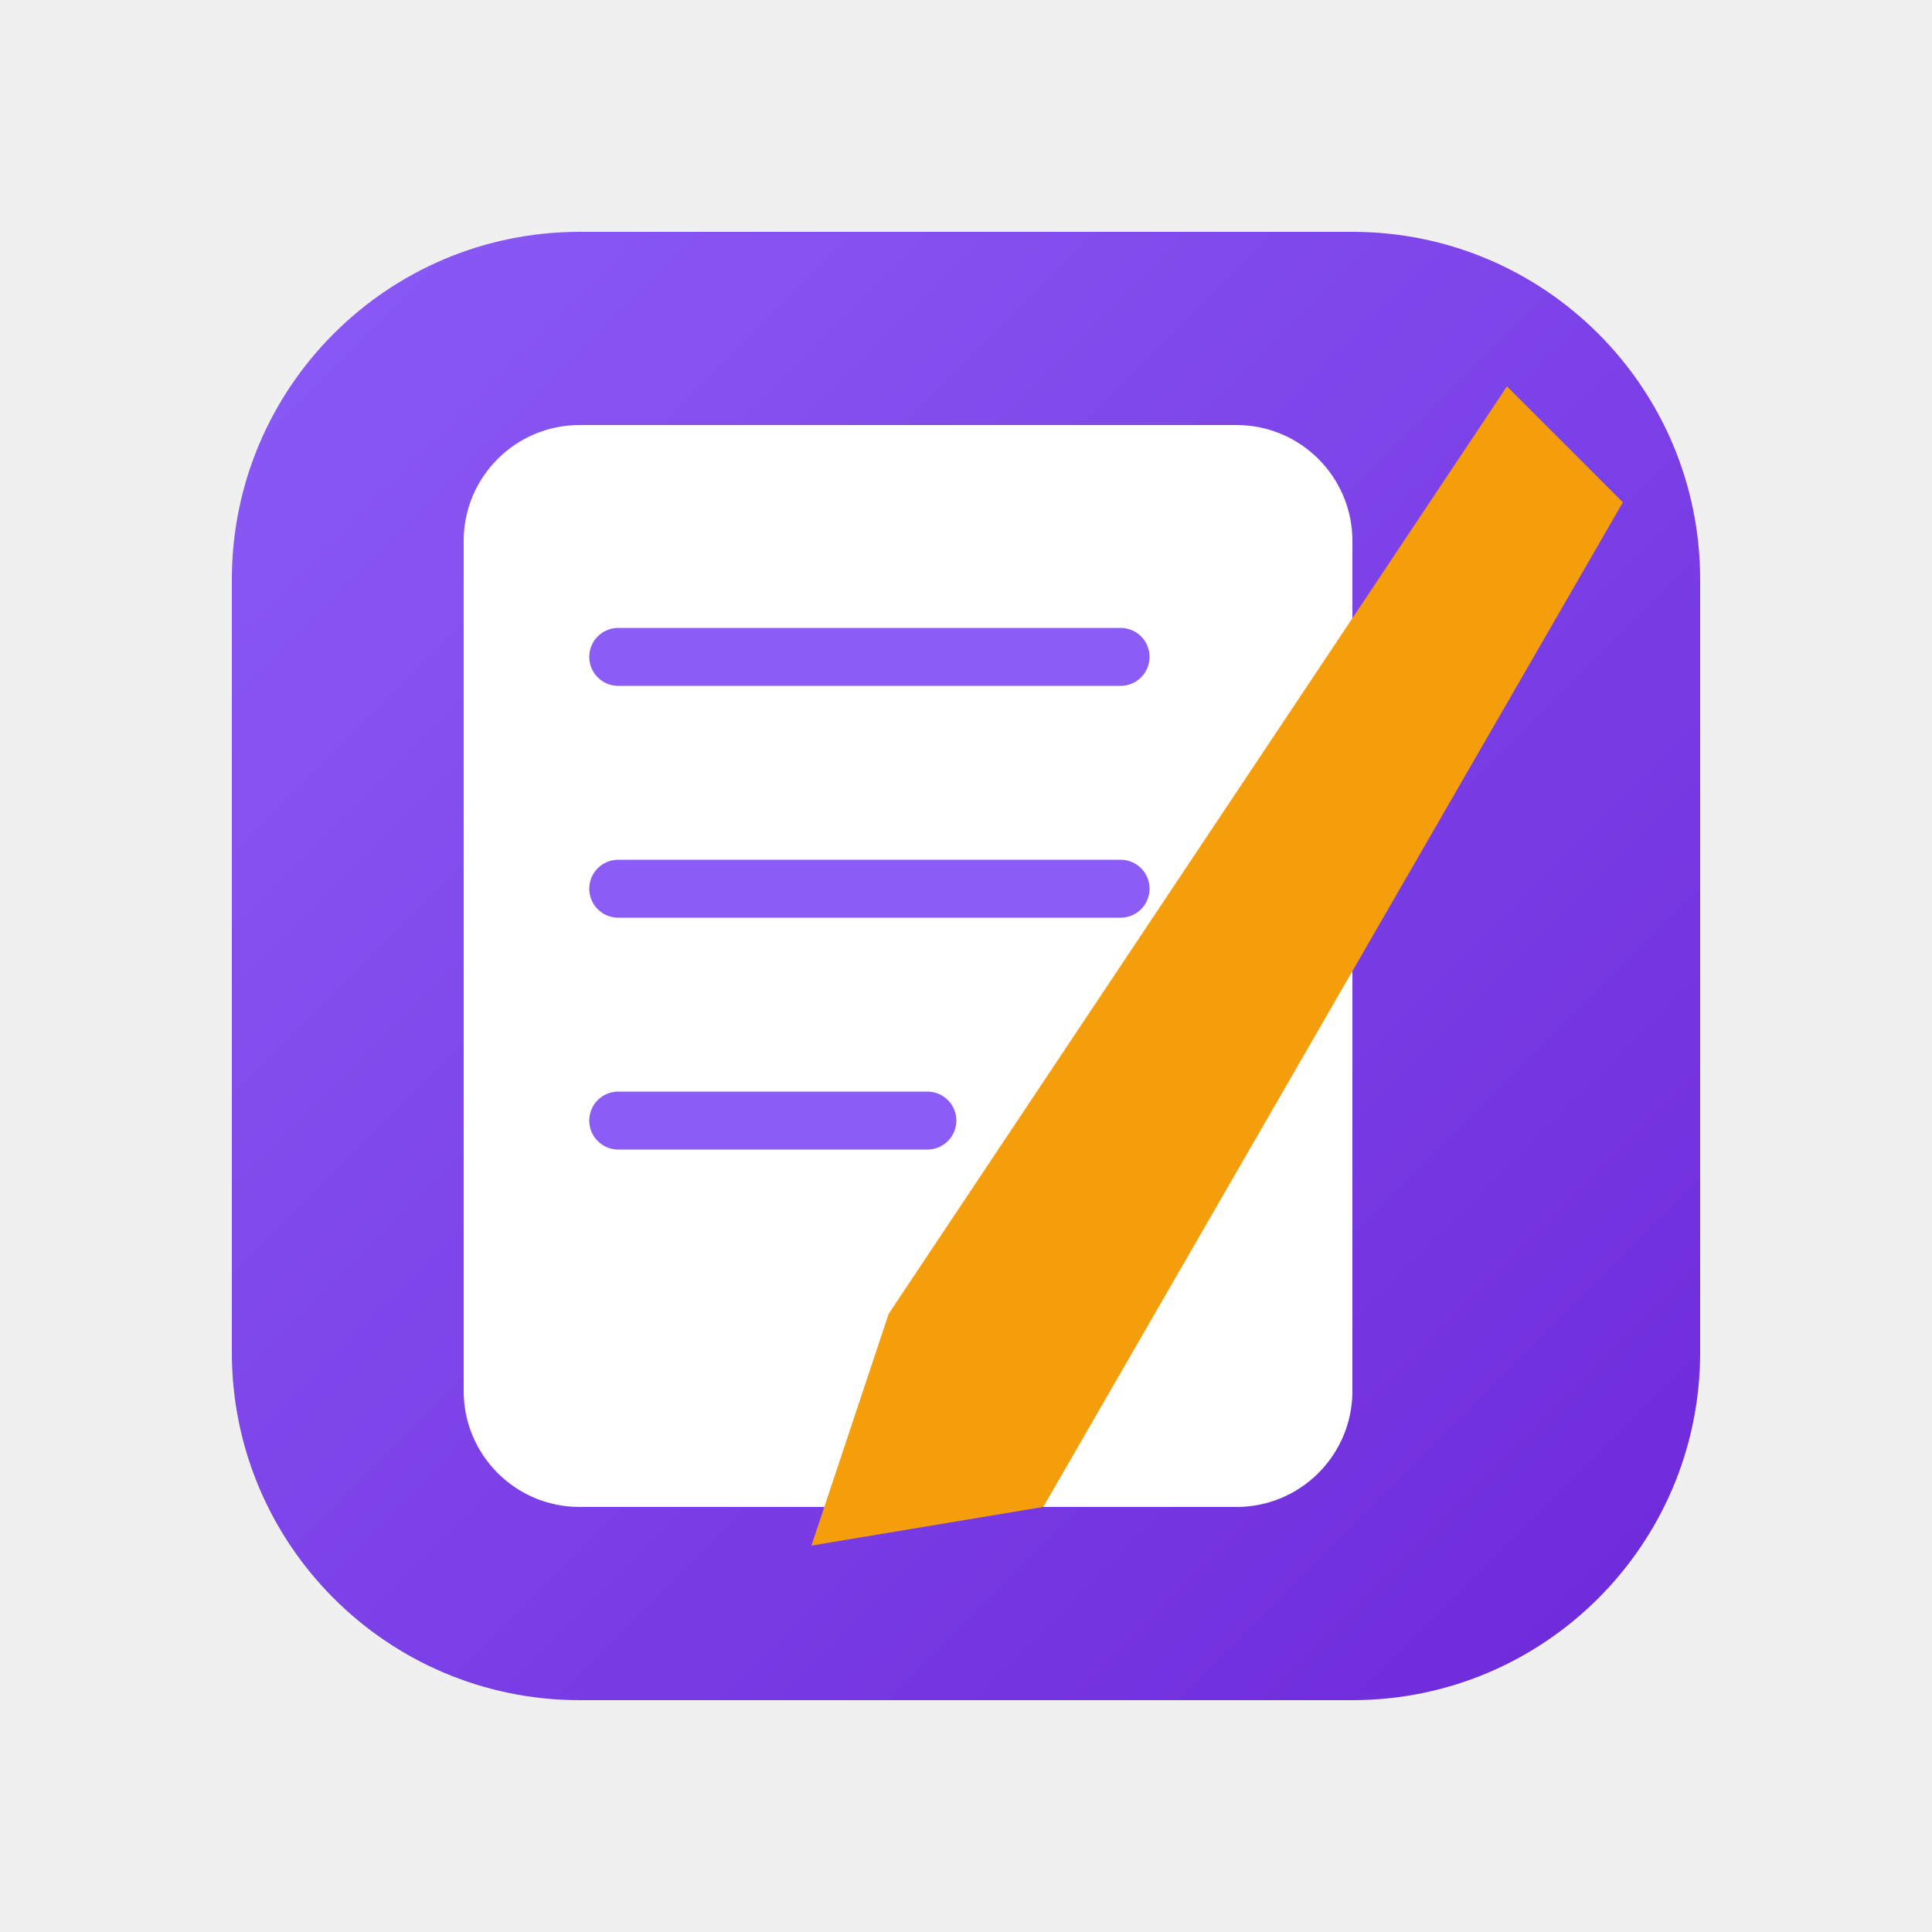
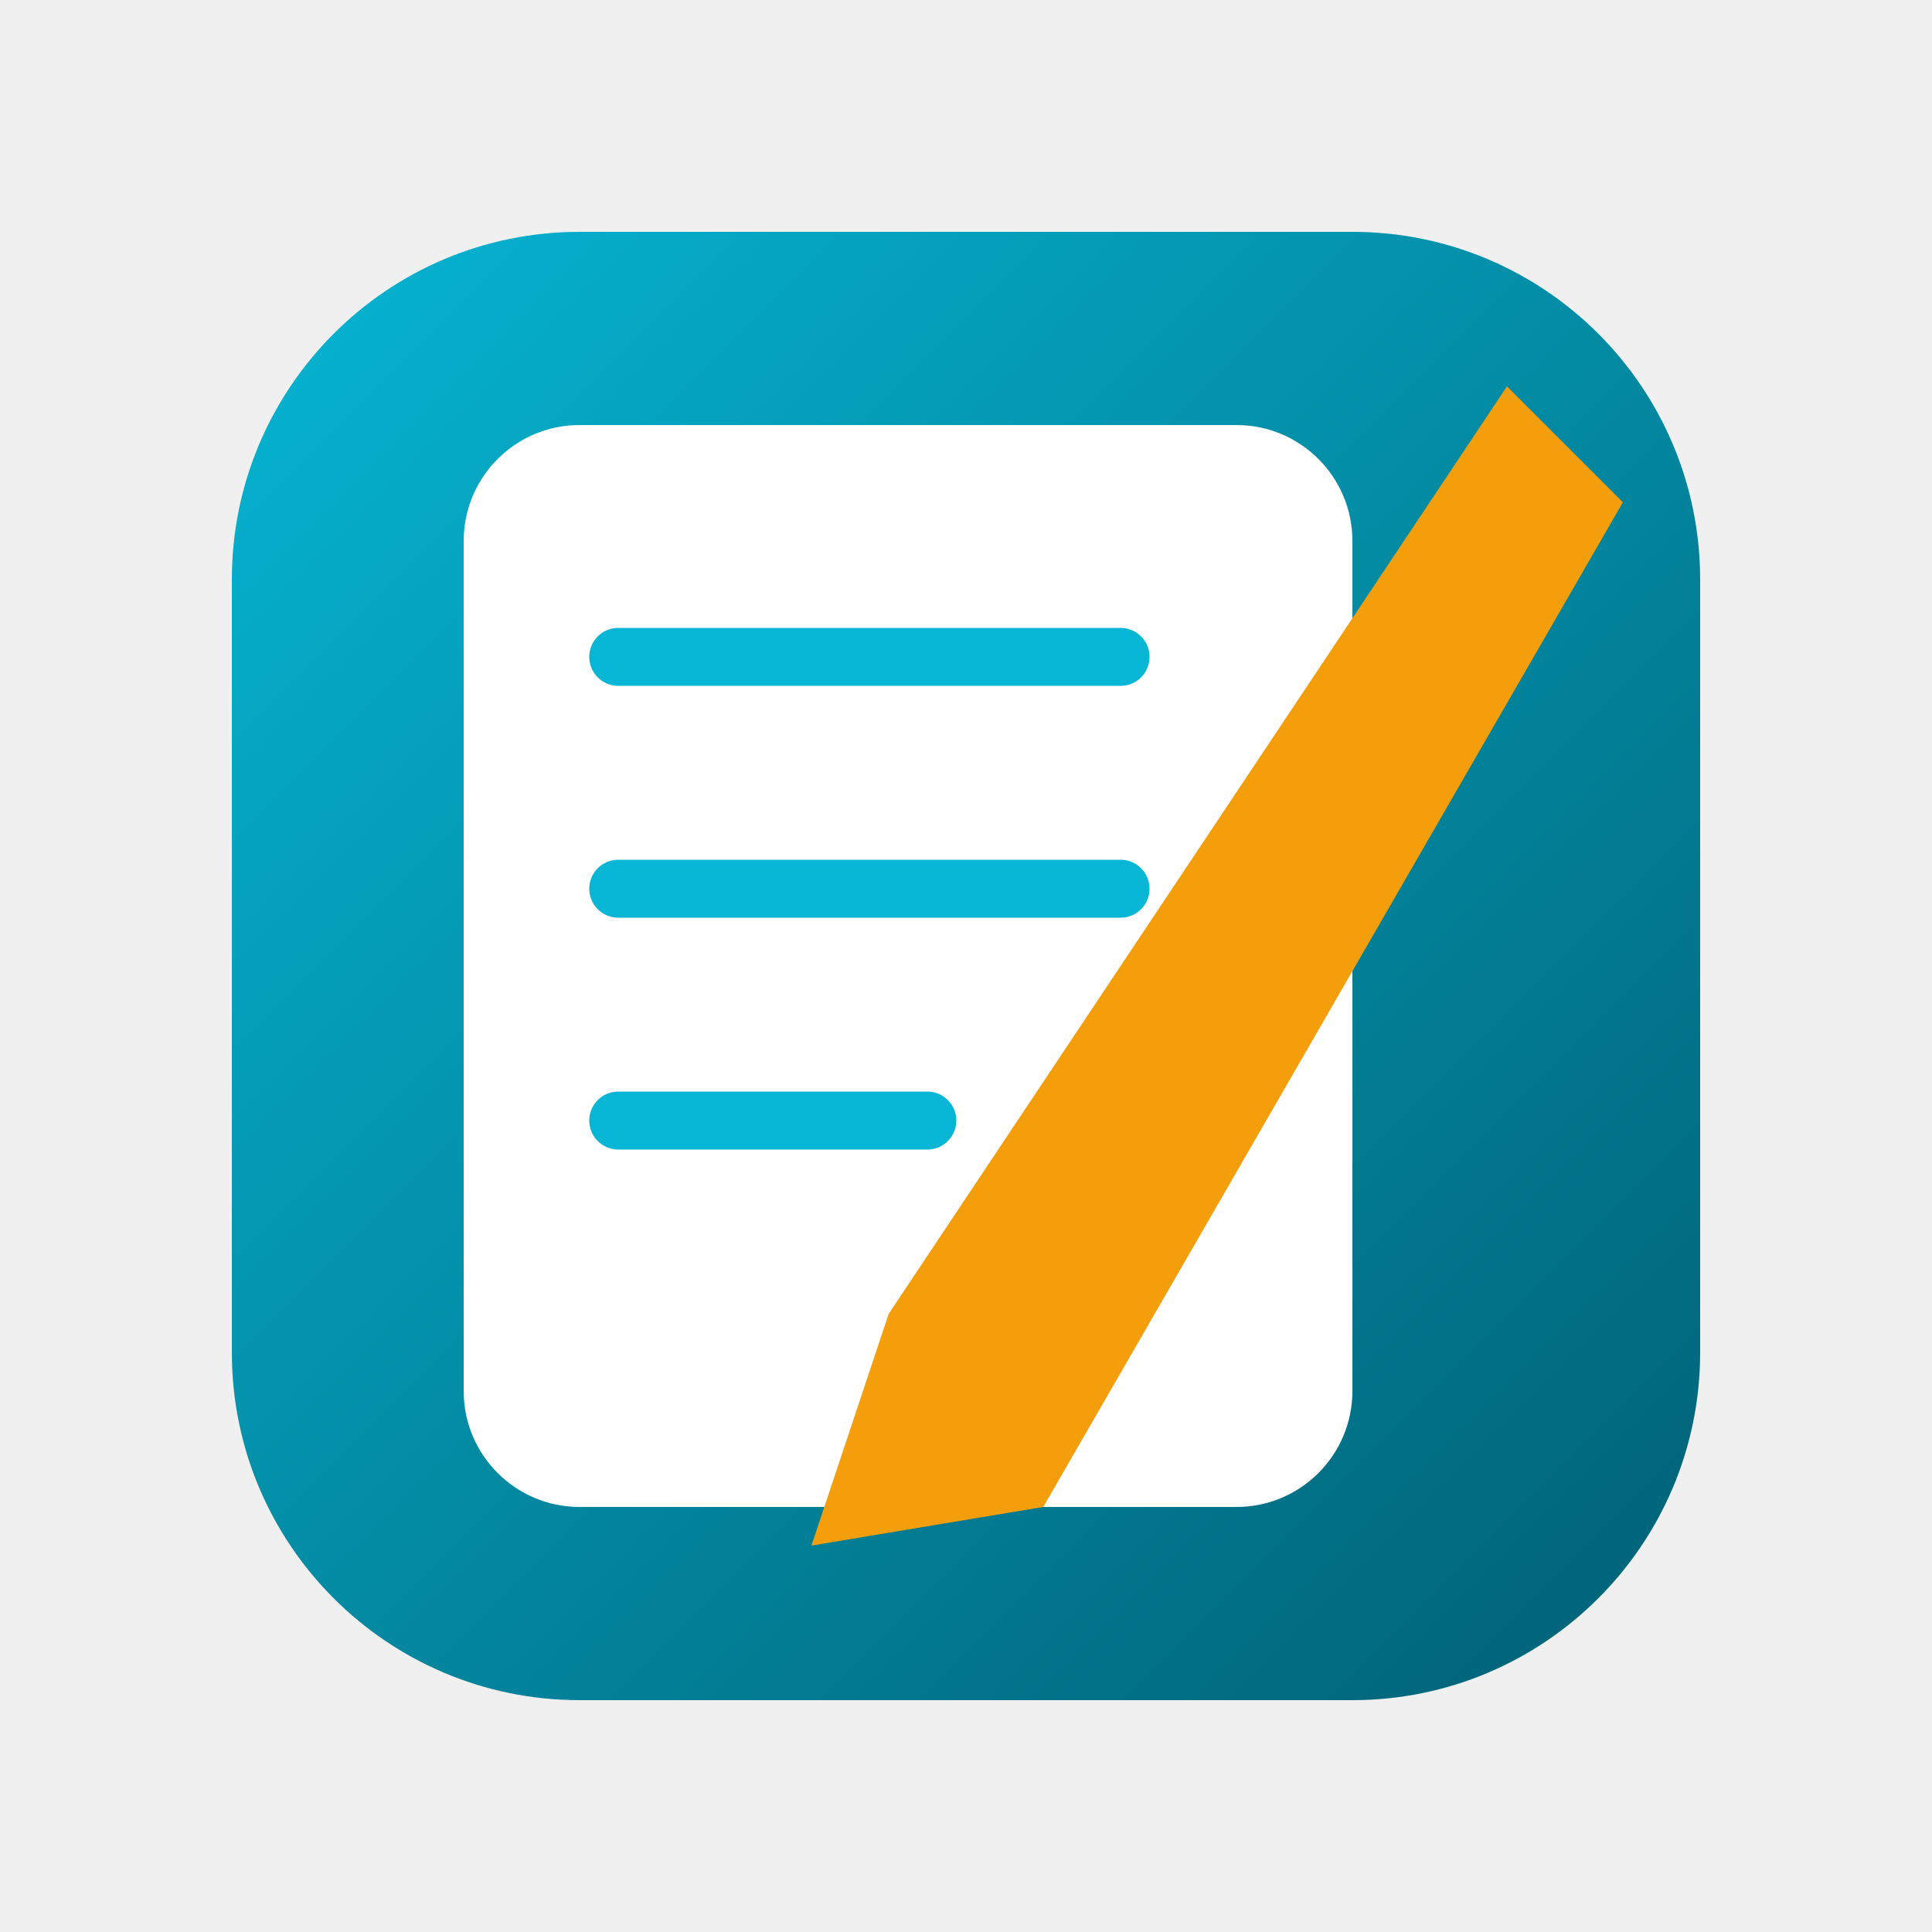
<svg xmlns="http://www.w3.org/2000/svg" viewBox="0 0 100 100" width="100%" height="100%">
  <defs>
    <linearGradient id="wrtGrad" x1="0%" y1="0%" x2="100%" y2="100%">
-       <stop offset="0%" stop-color="#8b5cf6" />
-       <stop offset="100%" stop-color="#6d28d9" />
+       <stop offset="0%" stop-color="#06b6d4" />
+       <stop offset="100%" stop-color="#005f73" />
    </linearGradient>
  </defs>
  <rect x="12" y="12" width="76" height="76" rx="18" fill="url(#wrtGrad)" />
  <rect x="24" y="22" width="46" height="56" rx="6" fill="#ffffff" />
-   <line x1="32" y1="34" x2="58" y2="34" stroke="#8b5cf6" stroke-width="3" stroke-linecap="round" />
-   <line x1="32" y1="46" x2="58" y2="46" stroke="#8b5cf6" stroke-width="3" stroke-linecap="round" />
-   <line x1="32" y1="58" x2="48" y2="58" stroke="#8b5cf6" stroke-width="3" stroke-linecap="round" />
+   <line x1="32" y1="34" x2="58" y2="34" stroke="#06b6d4" stroke-width="3" stroke-linecap="round" />
+   <line x1="32" y1="46" x2="58" y2="46" stroke="#06b6d4" stroke-width="3" stroke-linecap="round" />
+   <line x1="32" y1="58" x2="48" y2="58" stroke="#06b6d4" stroke-width="3" stroke-linecap="round" />
  <path d="M 78 20 L 84 26 L 54 78 L 42 80 L 46 68 Z" fill="#f59e0b" />
</svg>
